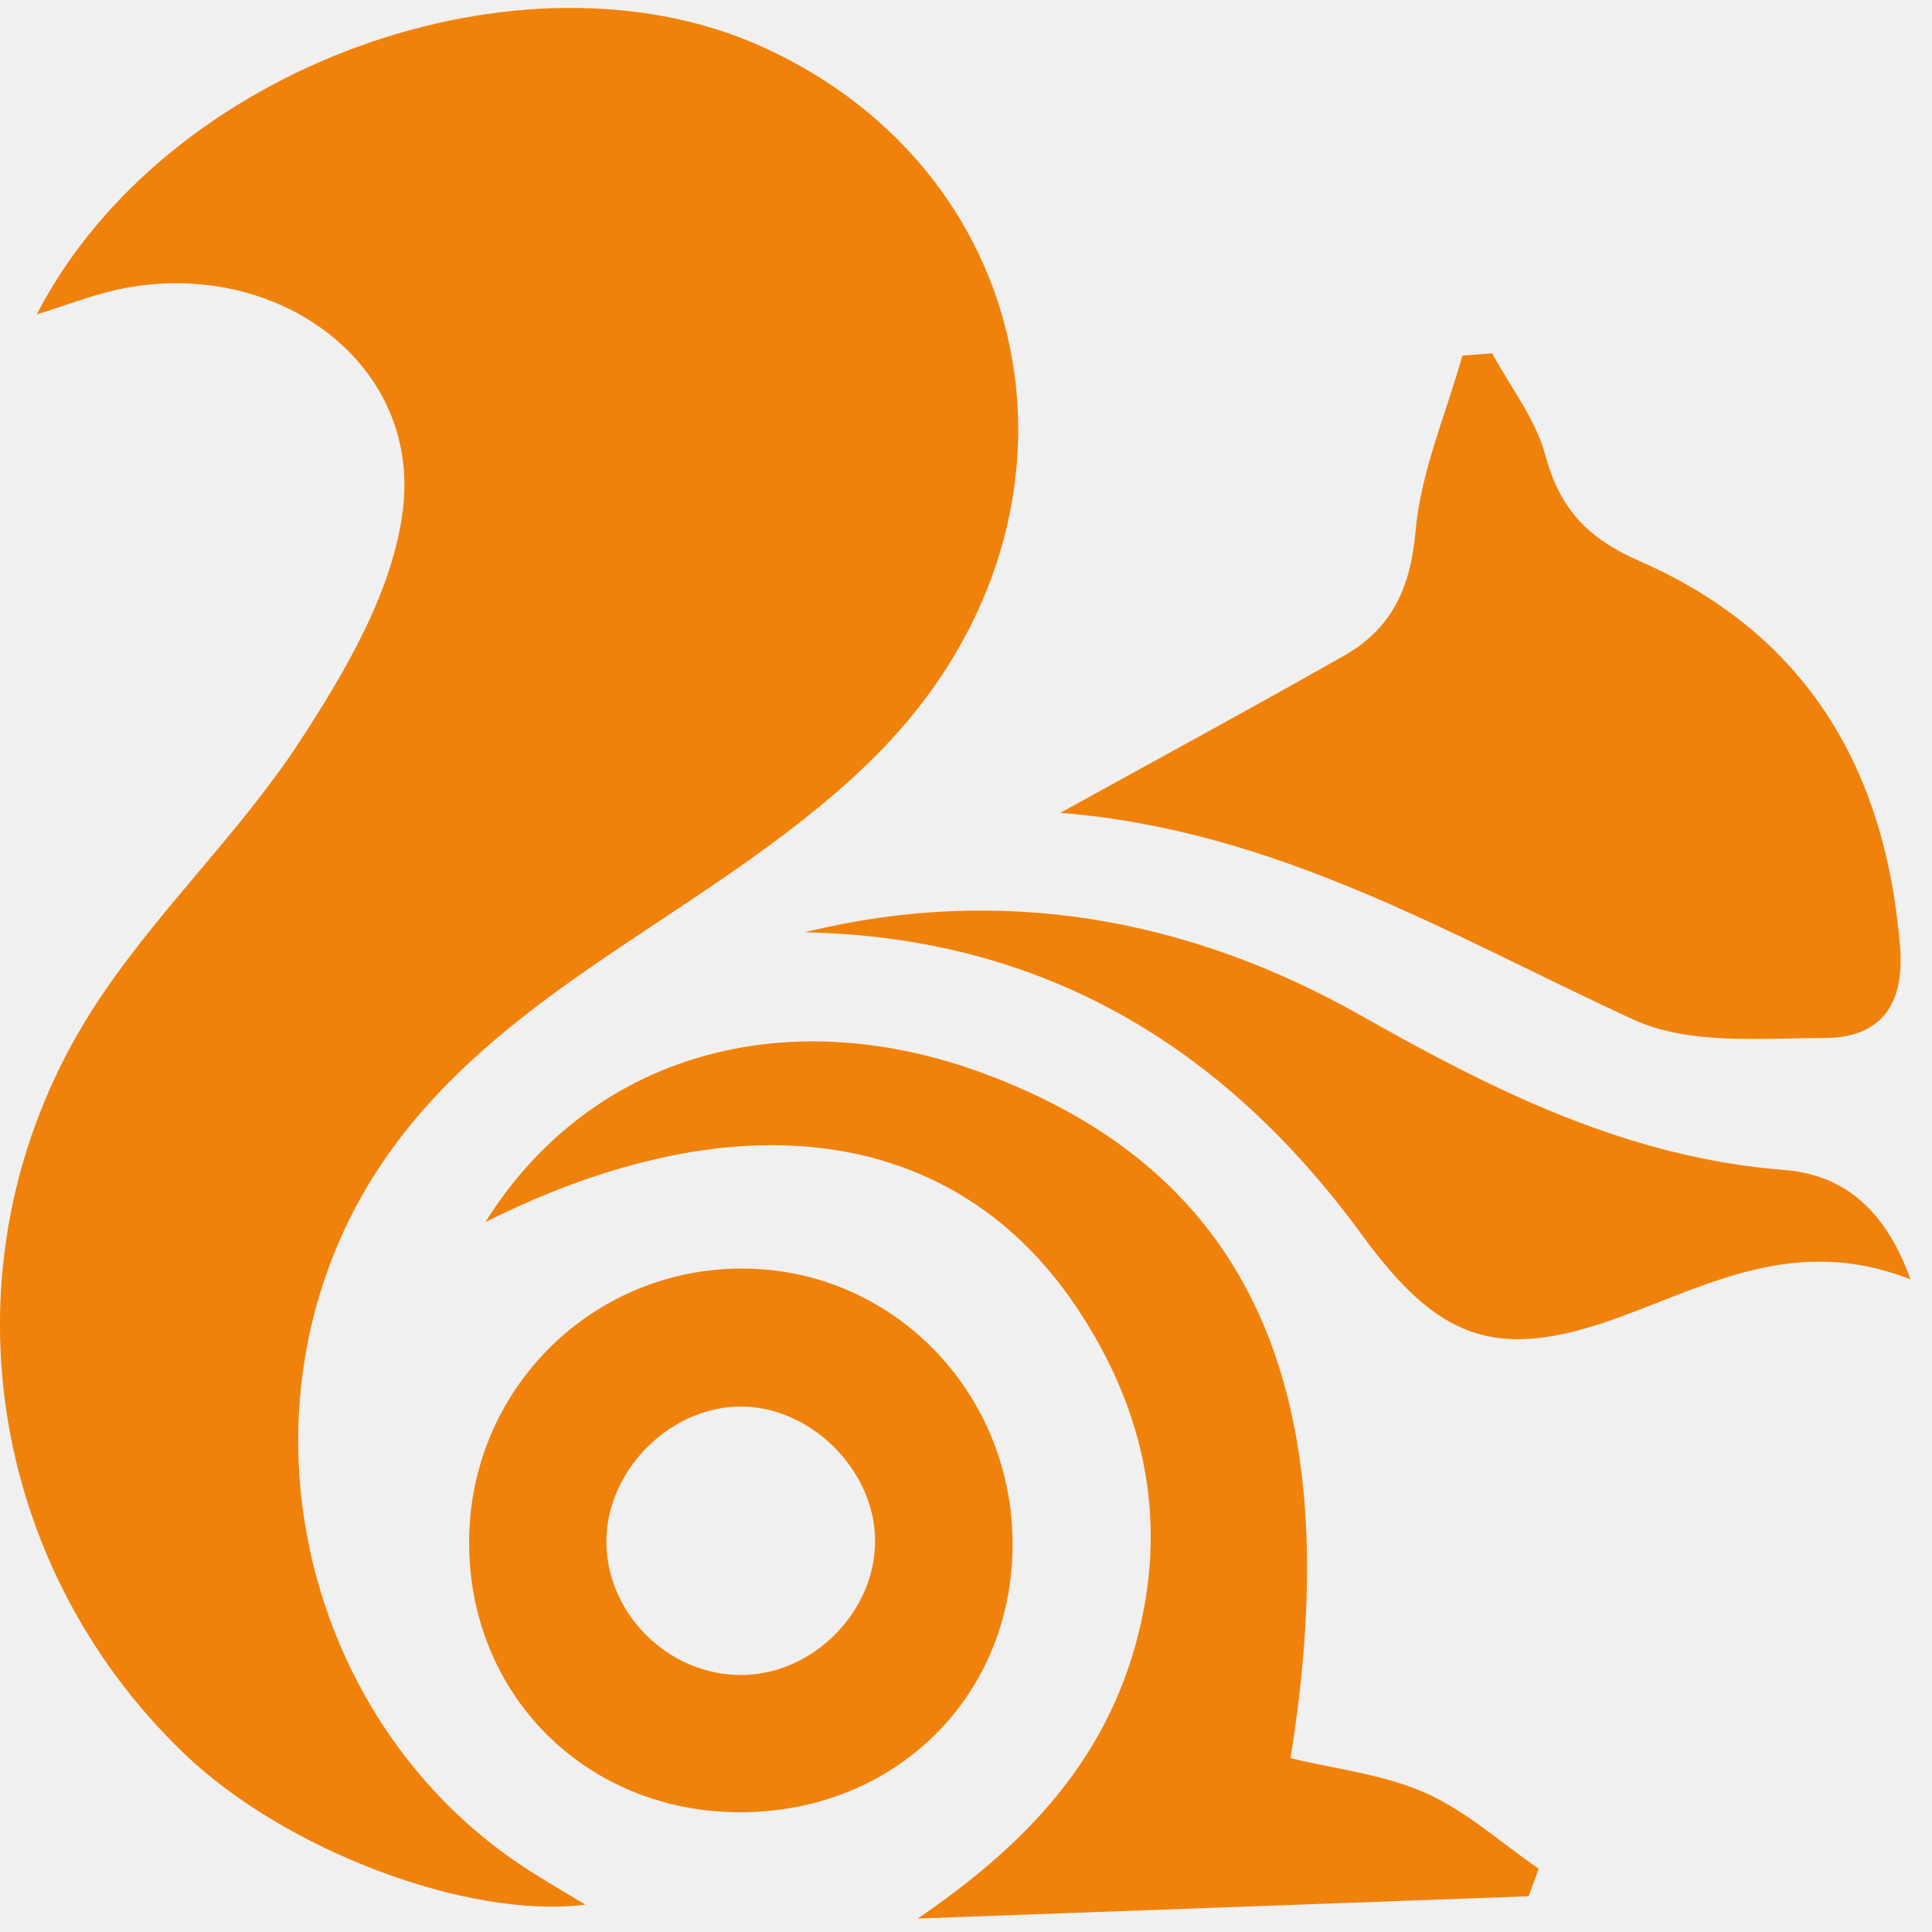
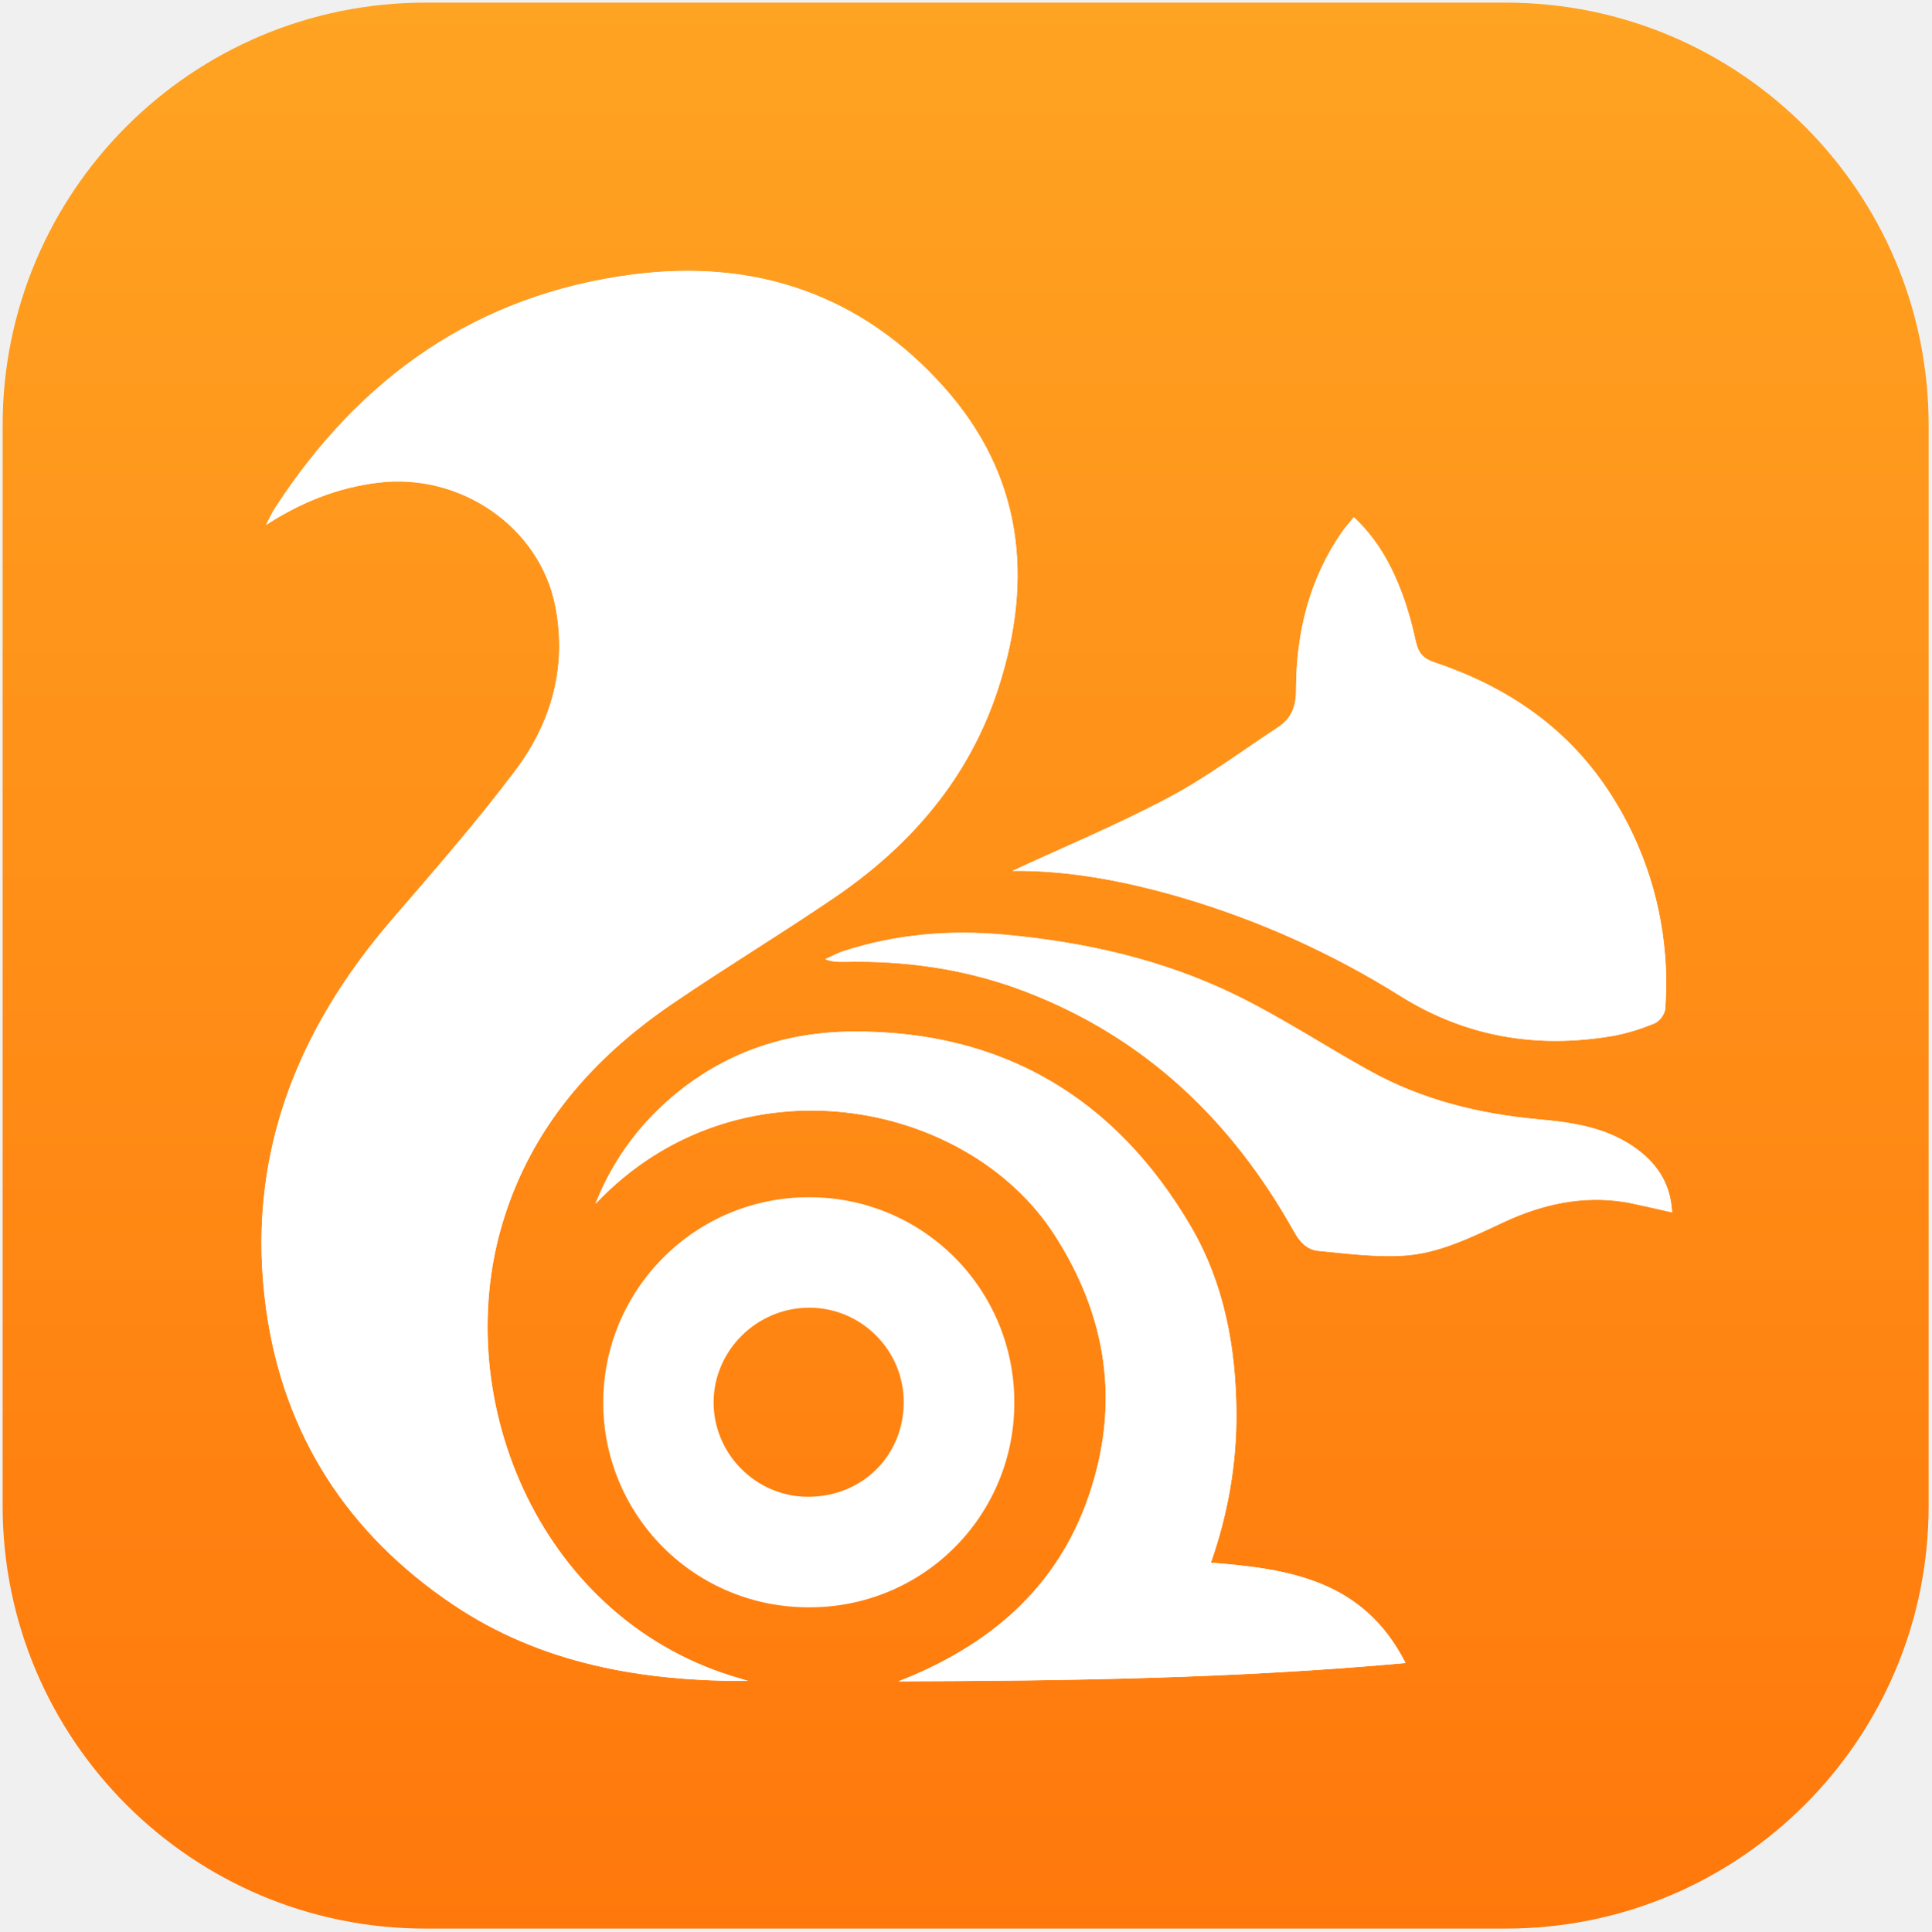
- <svg xmlns="http://www.w3.org/2000/svg" preserveAspectRatio="xMinYMin" viewBox="0 0 133 133">
-   <path d="M2.528 21.647C11.378 4.499 36.056-4.257 52.54 3.25c19.526 8.894 23.642 32.719 7.891 48.629-5.31 5.364-11.989 9.447-18.313 13.713-7.84 5.289-15 11.022-18.847 20.045-6.581 15.432-.969 34.055 13.116 43.105 1.236.794 2.512 1.527 3.91 2.374-8.094 1.022-20.646-3.737-27.562-10.345-14.01-13.386-16.931-34.668-6.418-51.196 4.171-6.557 10.058-12.015 14.314-18.528 3.181-4.868 6.455-10.454 7.113-16.024 1.227-10.388-9.335-17.654-20.179-14.963-1.427.354-2.812.88-5.037 1.587zm70.468 34.307c7.138-3.942 13.374-7.317 19.538-10.821 3.264-1.855 4.57-4.651 4.914-8.565.359-4.091 2.091-8.062 3.223-12.085l2.048-.163c1.259 2.329 2.995 4.53 3.664 7.019.995 3.698 2.91 5.724 6.494 7.291 11.446 5.002 16.941 14.284 17.927 26.572.322 4.015-1.395 6.236-5.143 6.252-4.429.018-9.392.491-13.194-1.256-12.58-5.779-24.518-13.04-39.471-14.244zM33.415 84.129c7.248-11.566 20.69-15.318 34.408-10.195 18.268 6.823 25.094 21.836 21.015 47.098 3.071.748 6.38 1.104 9.28 2.387 2.821 1.249 5.223 3.446 7.809 5.227l-.692 1.895-42.062 1.532c7.084-4.822 12.637-10.475 14.966-18.735 2.368-8.399.75-16.189-4.017-23.326-8.277-12.392-23.156-14.666-40.707-5.883zm36.292 22.266c-.05 10.475-8.174 18.4-18.826 18.362-10.565-.038-18.616-8.102-18.587-18.617.029-10.555 8.57-18.973 19.083-18.81 10.23.159 18.379 8.635 18.33 19.065zm-18.496 8.911c4.931-.121 9.155-4.536 9.028-9.434-.127-4.875-4.657-9.193-9.484-9.041-4.891.153-9.143 4.642-9.01 9.511.136 4.968 4.484 9.086 9.466 8.964zm4.171-51.126c13.538-3.33 26.477-.969 38.309 5.731 9.236 5.229 18.39 9.787 29.161 10.635 3.703.292 6.804 2.334 8.666 7.524-7.88-3.081-13.894.393-20.2 2.667-8.31 2.995-12.28 1.505-17.542-5.702C84.291 72.043 71.83 64.501 55.382 64.18z" fill="#F0820B" />
+ <svg xmlns="http://www.w3.org/2000/svg" fill="#fff" viewBox="0 0 36600 36600">
+   <linearGradient id="a" x1="18300" x2="18300" y1="36551" y2="50" gradientUnits="userSpaceOnUse">
+     <stop offset="0" stop-color="#ff780b" />
+     <stop offset="1" stop-color="#ffa322" />
+   </linearGradient>
+   <path fill="url(#a)" d="M28539 36550H8061A8011 8011 0 0150 28539V8061A8011 8011 0 018061 50h20479a8011 8011 0 018011 8011v20479a8011 8011 0 01-8012 8010z" />
+   <path d="M14177 31857l-134-40c-3768-1063-5541-5252-4515-8650 539-1785 1698-3109 3211-4140 1016-694 2071-1331 3087-2023 1454-993 2554-2278 3100-3977 669-2078 448-4026-1038-5690-1562-1750-3575-2432-5886-2134-2964 382-5181 1950-6789 4427-66 101-114 212-170 319 667-431 1358-708 2128-801 1560-190 3060 843 3354 2341 226 1152-73 2206-759 3118-732 973-1537 1894-2334 2818-1837 2133-2782 4553-2387 7394 332 2386 1552 4251 3533 5587 1679 1131 3602 1460 5599 1451m5012-15353c1080-10 2135 197 3175 496a16676 16676 0 014187 1883c1241 771 2573 990 3994 753 279-46 554-137 815-243 92-38 195-178 201-277 21-342 24-687-6-1028a6592 6592 0 00-1129-3188c-798-1166-1916-1904-3239-2347-224-75-309-189-355-400-64-297-145-594-249-878-201-545-472-1050-925-1473-84 103-156 182-217 269-630 904-877 1925-878 3008 0 310-89 537-338 701-689 453-1354 953-2080 1337-960 510-1969 930-2956 1387m3759 13112a8349 8349 0 00483-2834c-8-1253-234-2465-864-3540-1426-2435-3570-3713-6418-3693-1409 10-2662 492-3687 1489a5046 5046 0 00-1178 1776c2679-2832 7031-1981 8688 571 1006 1550 1261 3208 663 4958-602 1764-1900 2855-3609 3521 3188-9 6362-52 9610-347-790-1563-2196-1785-3688-1901" />
+   <path d="M31689 22976c-32-580-319-968-753-1258-533-355-1146-445-1768-502-1129-102-2214-369-3211-921-852-472-1669-1012-2543-1438-1375-670-2851-1003-4374-1141-1044-96-2062-10-3059 314-117 38-226 100-339 151 131 49 240 51 347 49 1174-27 2319 136 3418 554 2282 866 3938 2447 5115 4554 112 201 247 348 459 369 534 51 1074 123 1607 92 686-39 1302-353 1920-640 726-337 1489-507 2295-375 278 42 553 117 886 192m-17512 8881c-1998 9-3921-320-5600-1454-1981-1336-3201-3201-3533-5587-395-2841 550-5261 2387-7394 796-923 1601-1844 2334-2818 686-911 985-1966 759-3118-294-1498-1795-2531-3354-2341-770 94-1461 371-2128 801 56-106 106-218 170-319 1608-2477 3824-4045 6788-4427 2312-298 4324 384 5886 2134 1486 1663 1707 3612 1038 5690-546 1700-1646 2986-3100 3977-1016 694-2071 1331-3087 2023-1512 1032-2672 2356-3211 4140-1027 3398 746 7587 4515 8650 47 17 92 30 136 43m5012-15353c985-457 1994-876 2955-1386 726-386 1391-885 2080-1337 249-164 338-391 338-701 1-1083 247-2104 878-3008 61-86 133-165 217-269 453 422 724 928 925 1473 105 285 185 582 249 878 46 212 131 325 355 400 1323 443 2441 1181 3239 2347a6588 6588 0 011129 3188c30 341 28 686 6 1028a384 384 0 01-201 277 3914 3914 0 01-815 243c-1421 236-2753 18-3994-753a16625 16625 0 00-4187-1883c-1037-301-2093-507-3174-497m3759 13112c1493 114 2898 337 3691 1902-3249 294-6423 338-9610 347 1708-666 3006-1757 3609-3521 597-1750 343-3408-663-4958-1657-2550-6008-3403-8688-571a5037 5037 0 011178-1776c1024-996 2278-1478 3686-1489 2848-21 4992 1258 6418 3693 630 1076 855 2287 864 3540 4 955-153 1874-485 2833" />
+   <path d="M31689 22976l-888-196c-805-131-1568 38-2295 375-618 287-1234 601-1920 640-533 29-1073-41-1607-92-212-21-347-168-459-369-1178-2106-2832-3686-5115-4554-1099-417-2243-580-3418-554-107 2-215 0-347-49 113-51 223-113 339-151 996-324 2015-409 3059-314 1523 140 2999 471 4374 1141 874 426 1691 966 2543 1438 998 554 2082 820 3211 921 622 56 1235 147 1768 502 437 293 724 681 755 1262m-16354-286a3895 3895 0 00-3903 3878 3879 3879 0 003909 3893 3868 3868 0 003882-3886 3878 3878 0 00-3888-3885zm-26 5677c-981-4-1782-807-1785-1787-1-984 819-1797 1813-1797s1804 820 1790 1812c-12 1008-799 1775-1818 1772z" />
</svg>
